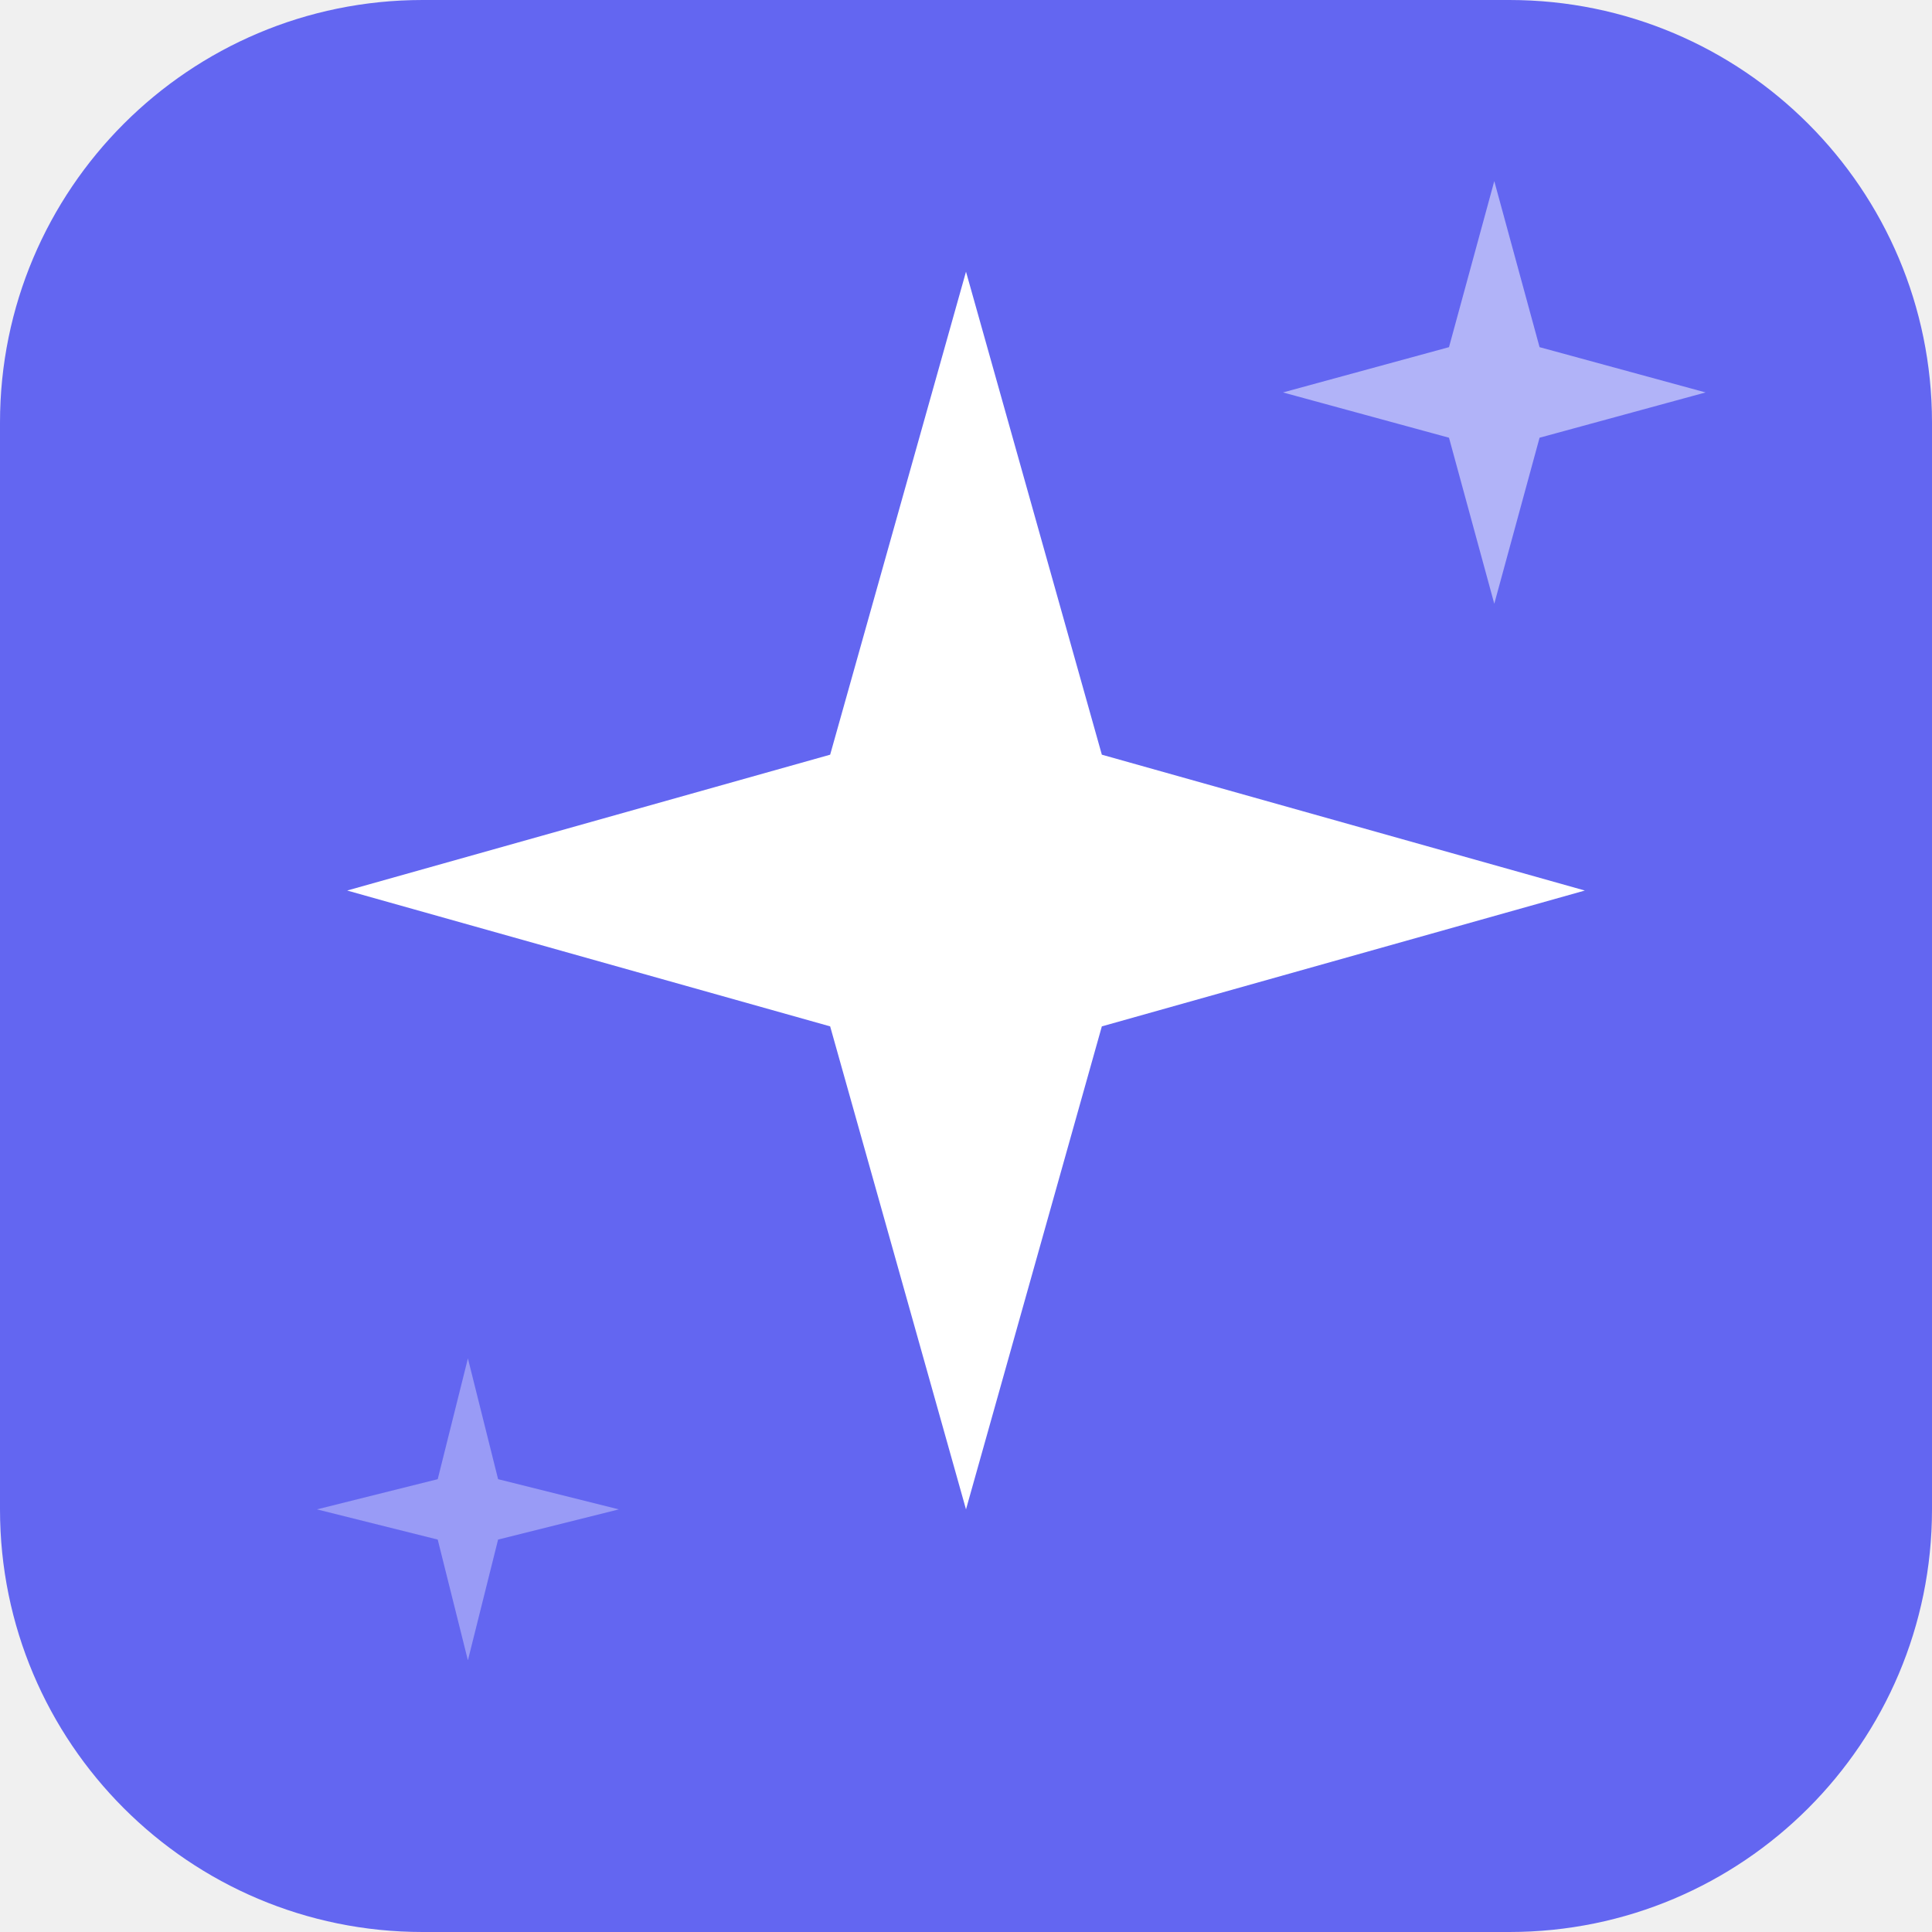
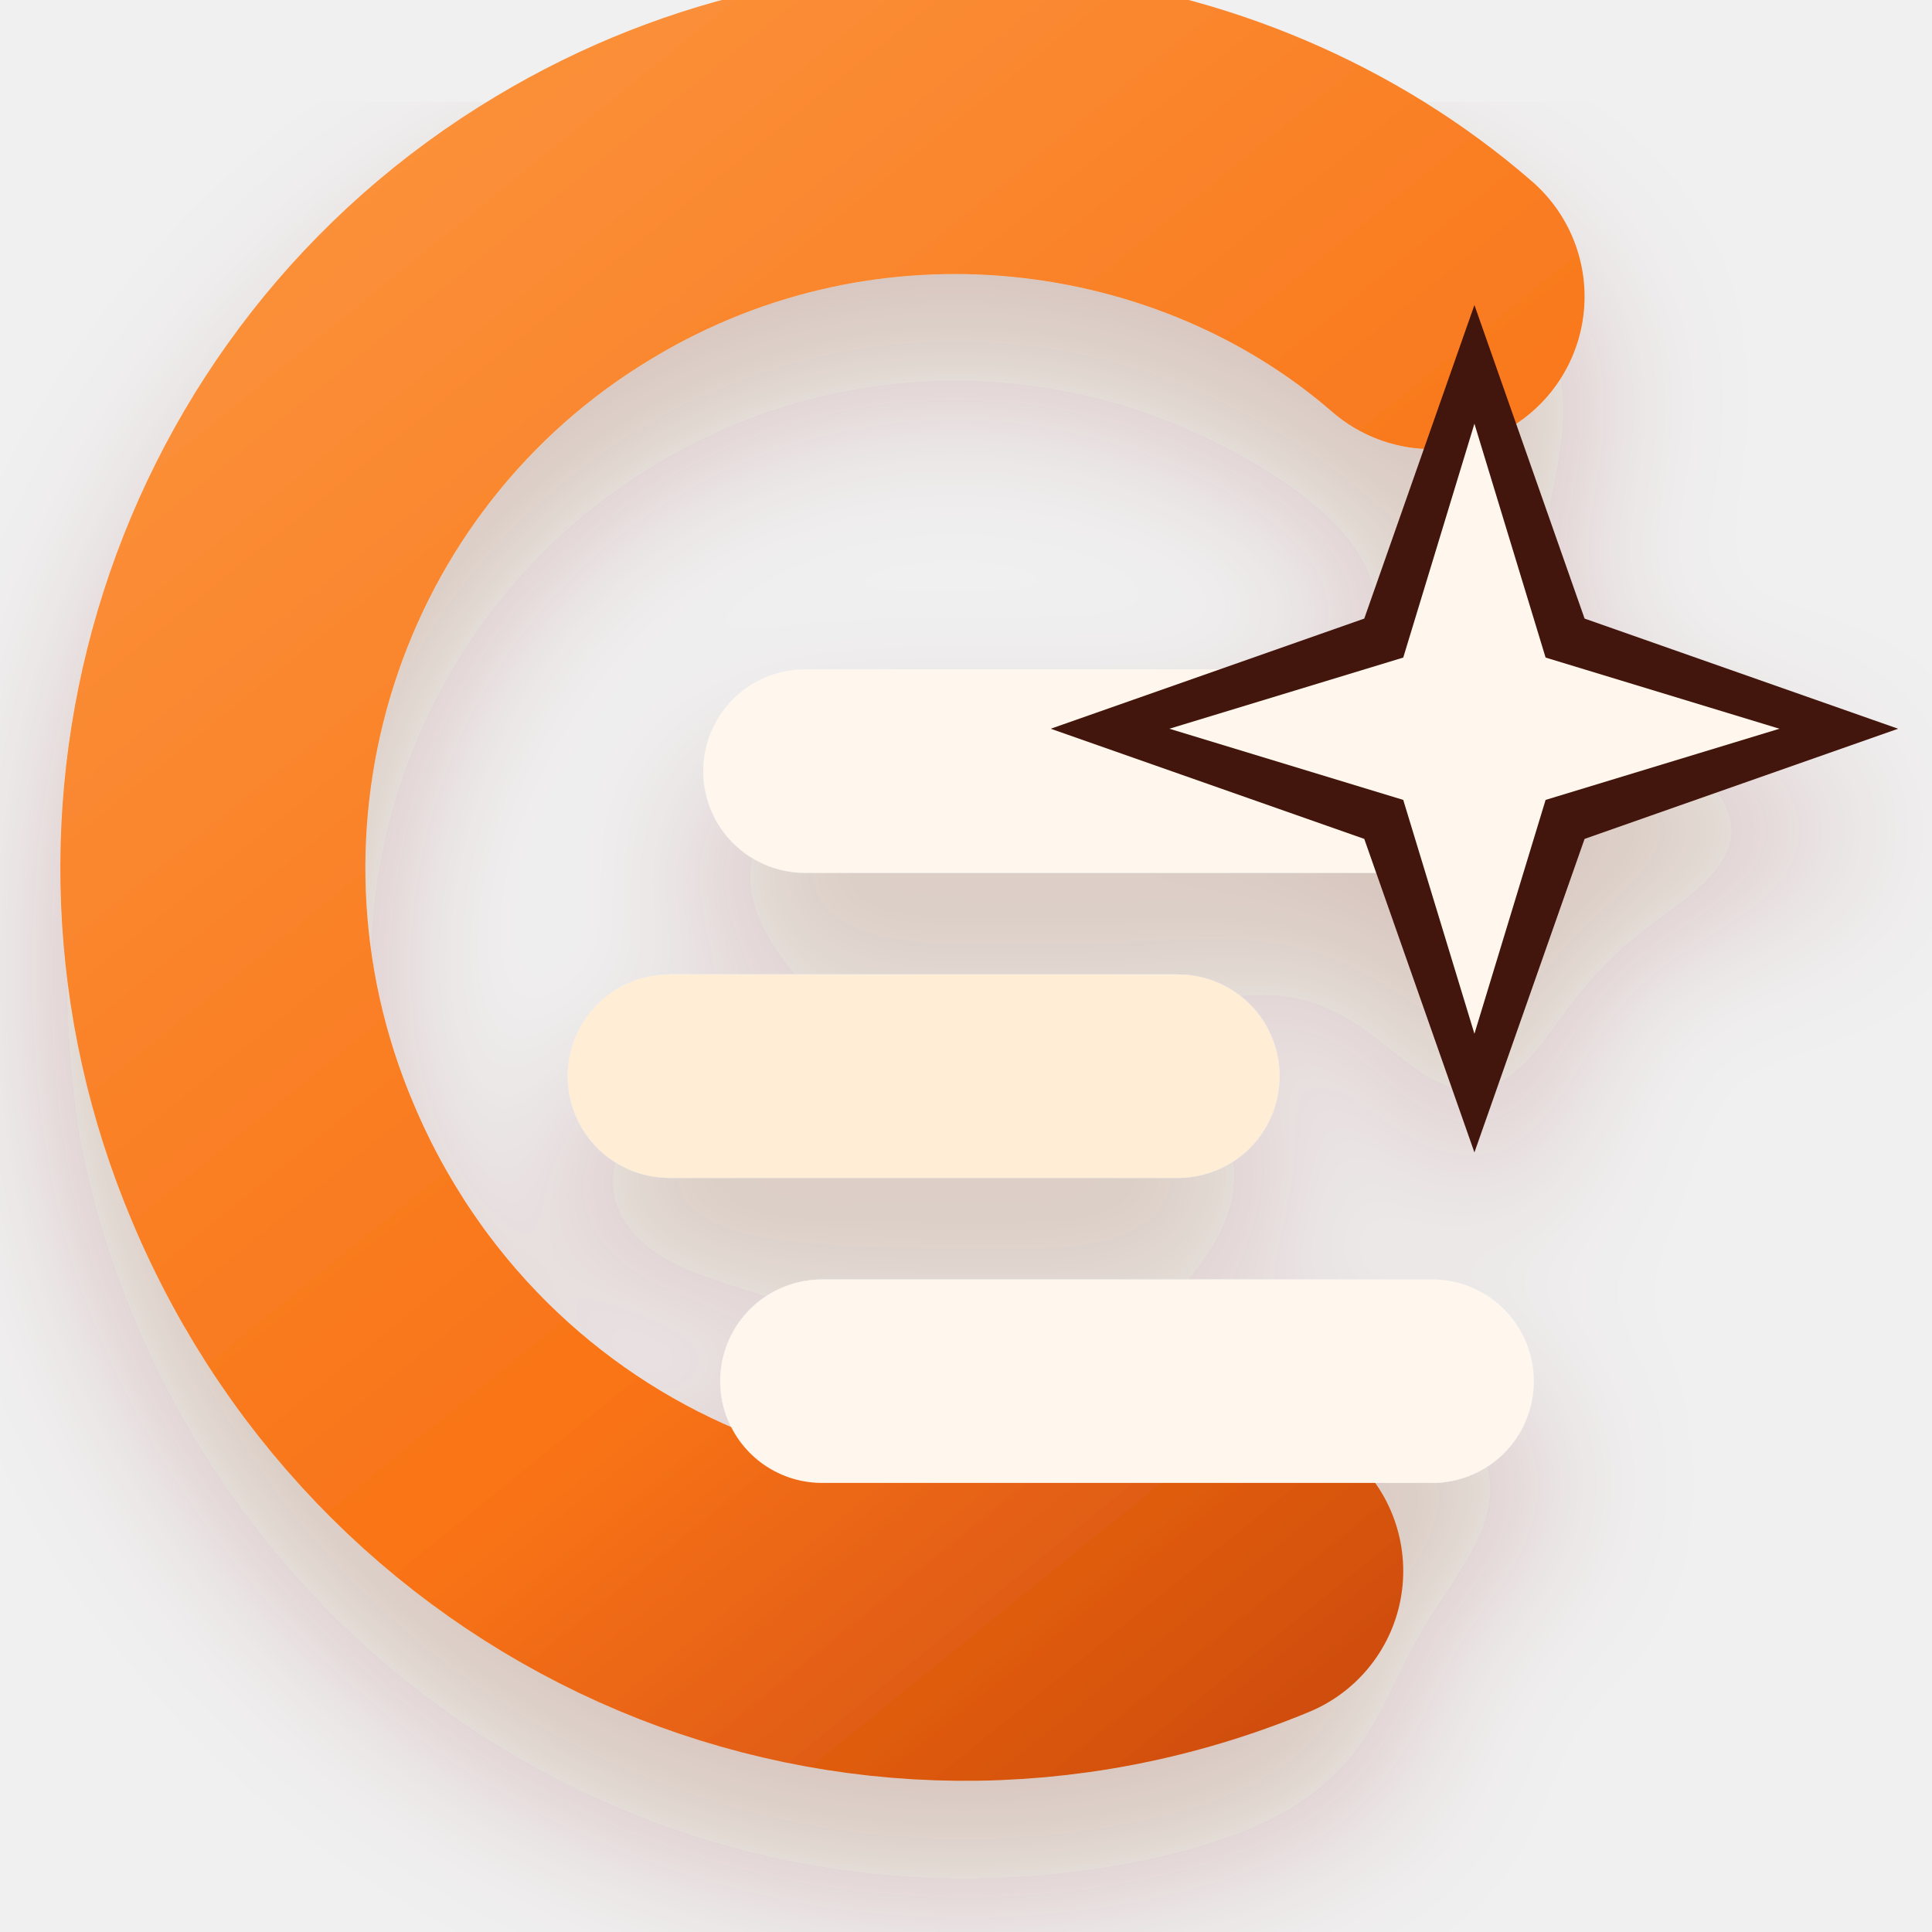
- <svg xmlns="http://www.w3.org/2000/svg" viewBox="0 0 128 128">
-   <rect width="128" height="128" rx="28" fill="#6366f1" />
-   <path d="M64 18 L73 50 L105 59 L73 68 L64 100 L55 68 L23 59 L55 50Z" fill="white" />
-   <path d="M99 12 L102 23 L113 26 L102 29 L99 40 L96 29 L85 26 L96 23Z" fill="white" opacity="0.5" />
-   <path d="M31 90 L33 98 L41 100 L33 102 L31 110 L29 102 L21 100 L29 98Z" fill="white" opacity="0.35" />
+ <svg xmlns="http://www.w3.org/2000/svg" viewBox="7 7 114 114" fill="none">
+   <defs>
+     <linearGradient id="context" x1="23" y1="16" x2="100" y2="111" gradientUnits="userSpaceOnUse">
+       <stop stop-color="#fb923c" />
+       <stop offset="0.58" stop-color="#f97316" />
+       <stop offset="1" stop-color="#c2410c" />
+     </linearGradient>
+     <filter id="soft-shadow" x="2" y="2" width="124" height="124" filterUnits="userSpaceOnUse" color-interpolation-filters="sRGB">
+       <feDropShadow dx="0" dy="6" stdDeviation="5" flood-color="#7c2d12" flood-opacity="0.22" />
+     </filter>
+   </defs>
+   <g filter="url(#soft-shadow)">
+     <path d="M91.5 24.5C78.5 13.2 57.9 10.2 40.9 20.4C22 31.7 14.5 55.3 23.1 75.6C32.6 98.2 58.1 109.1 80.8 99.7" stroke="url(#context)" stroke-width="18" stroke-linecap="round" />
+     <path d="M90.5 52.5H54.5" stroke="#fff7ed" stroke-width="12" stroke-linecap="round" />
+     <path d="M76.5 70.5H46.5" stroke="#ffedd5" stroke-width="12" stroke-linecap="round" />
+     <path d="M91.5 88.5H55.5" stroke="#fff7ed" stroke-width="12" stroke-linecap="round" />
+     <path d="M94 25L100.5 43.5L119 50L100.5 56.5L94 75L87.5 56.5L69 50L87.5 43.5L94 25Z" fill="#431407" />
+     <path d="M94 32L98.2 45.8L112 50L98.2 54.2L94 68L89.8 54.2L76 50L89.8 45.8L94 32Z" fill="#fff7ed" />
+   </g>
</svg>
